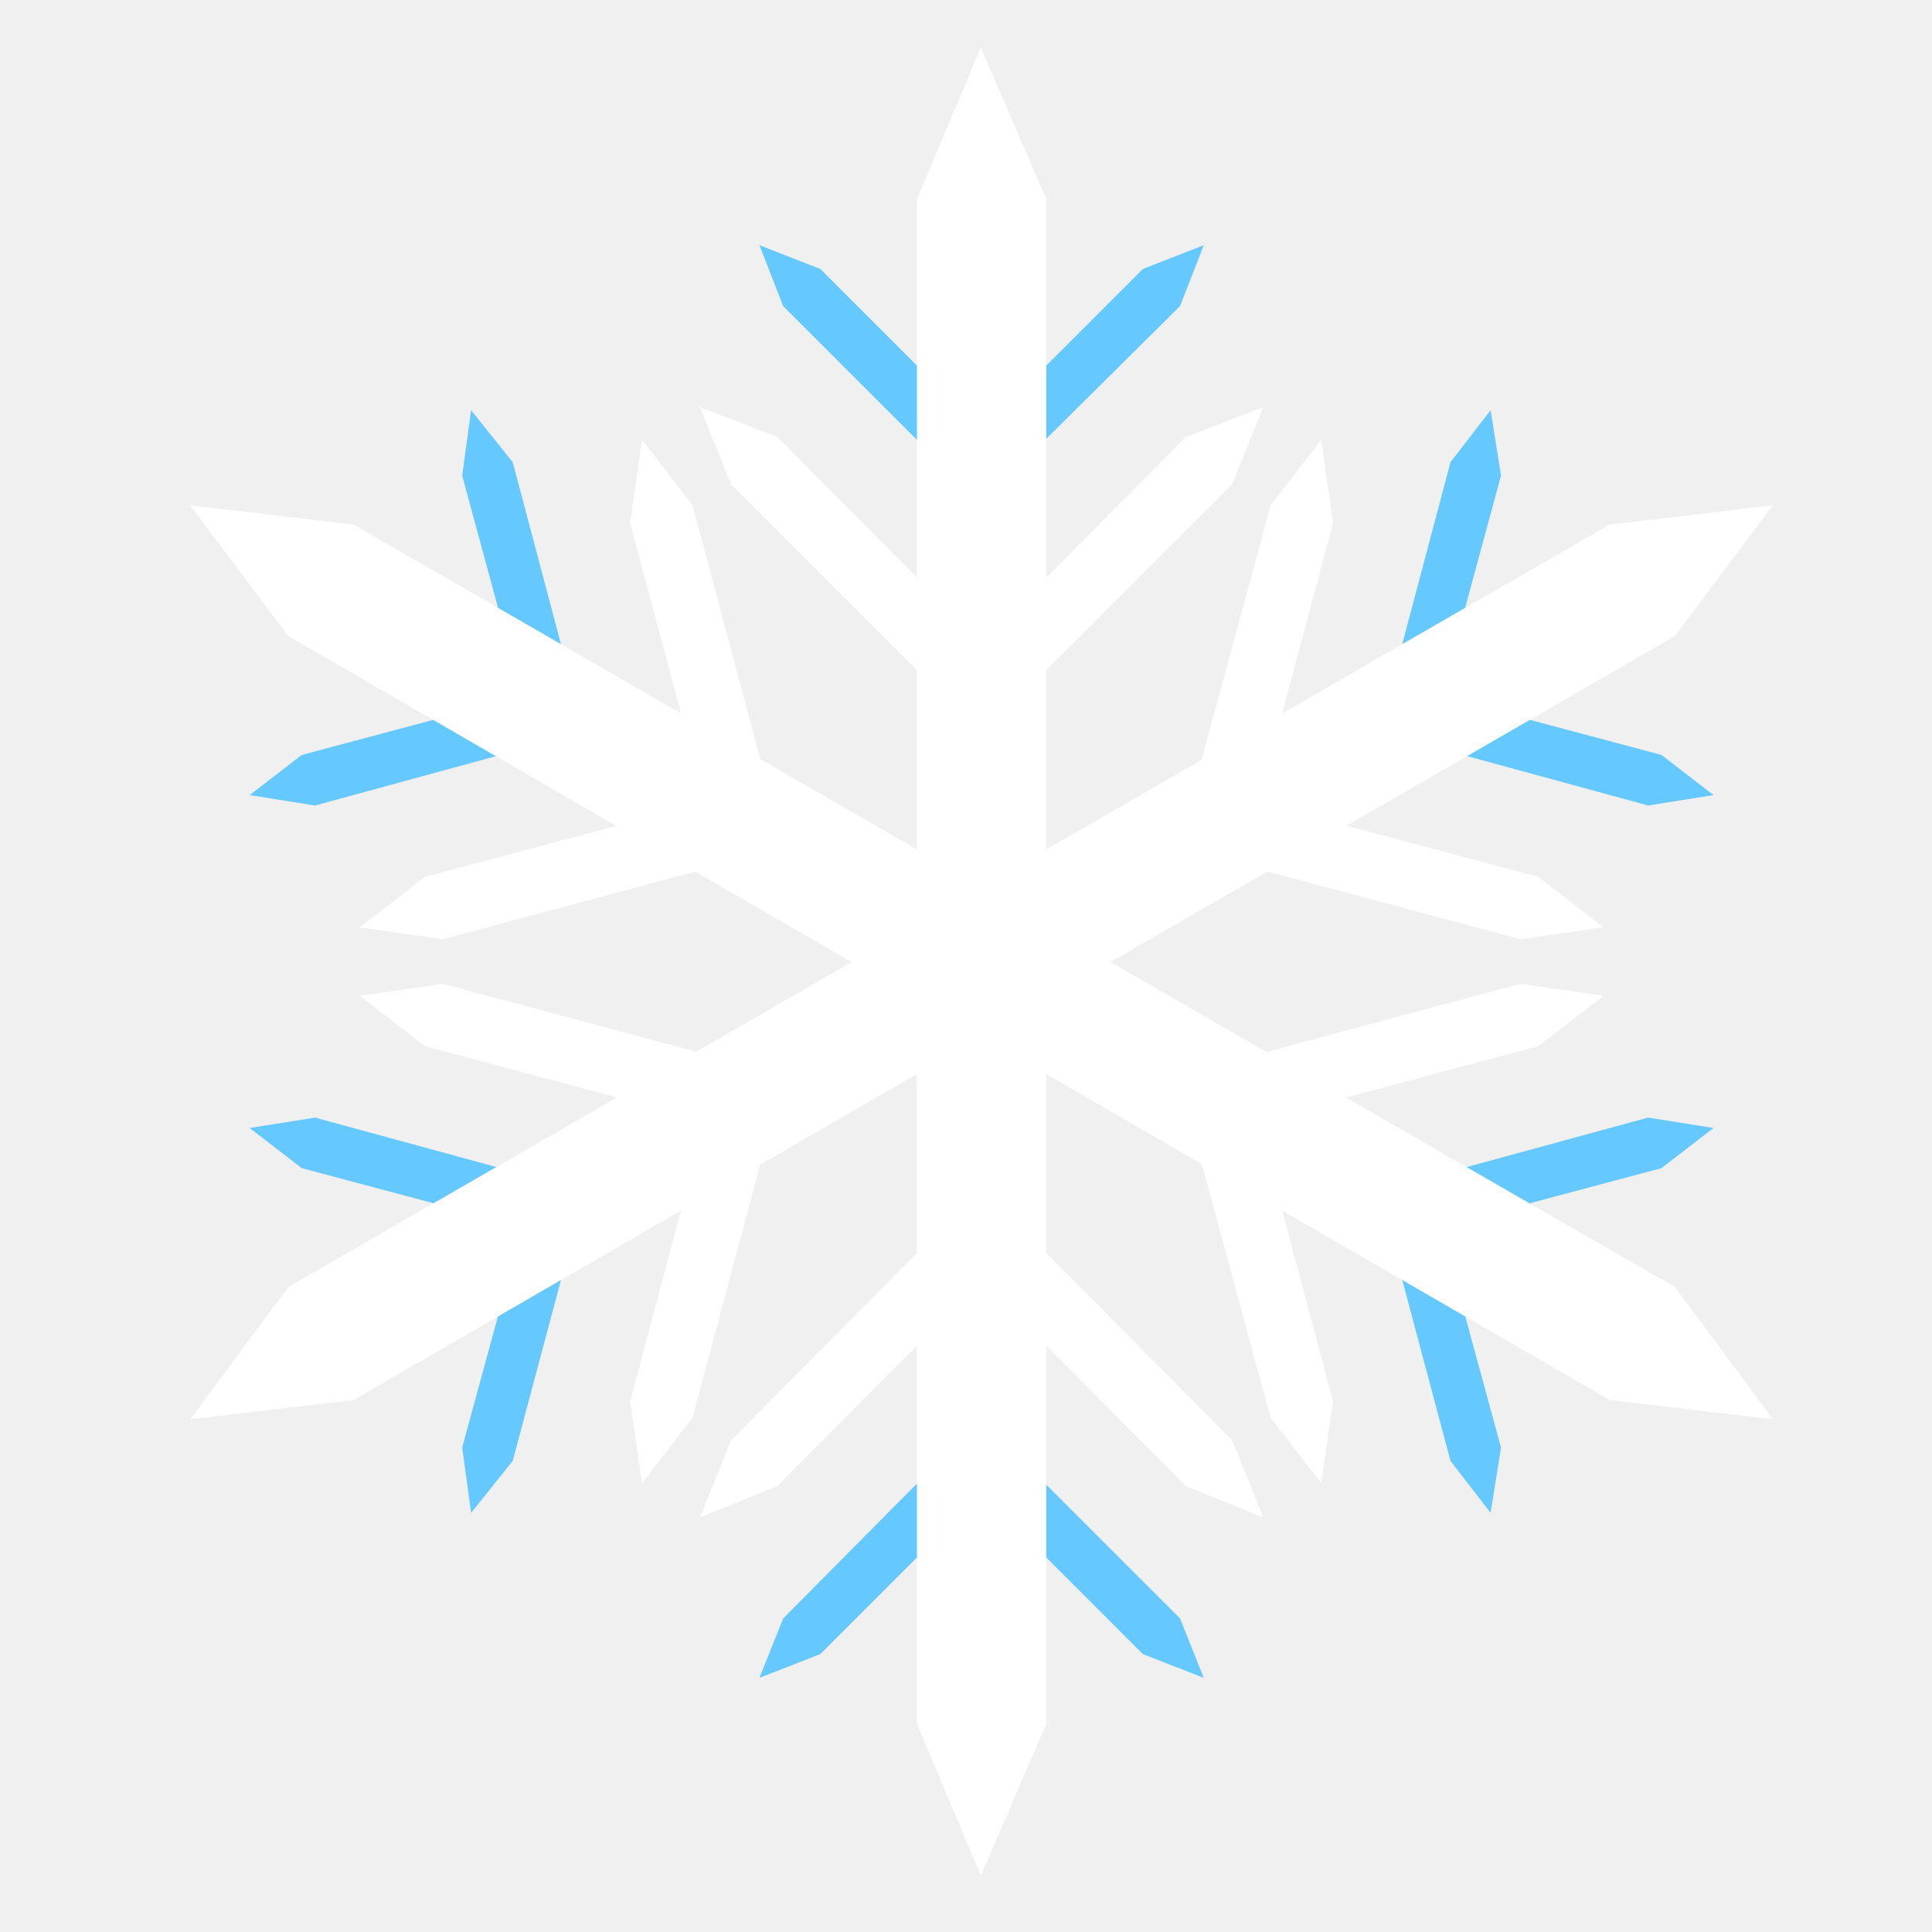
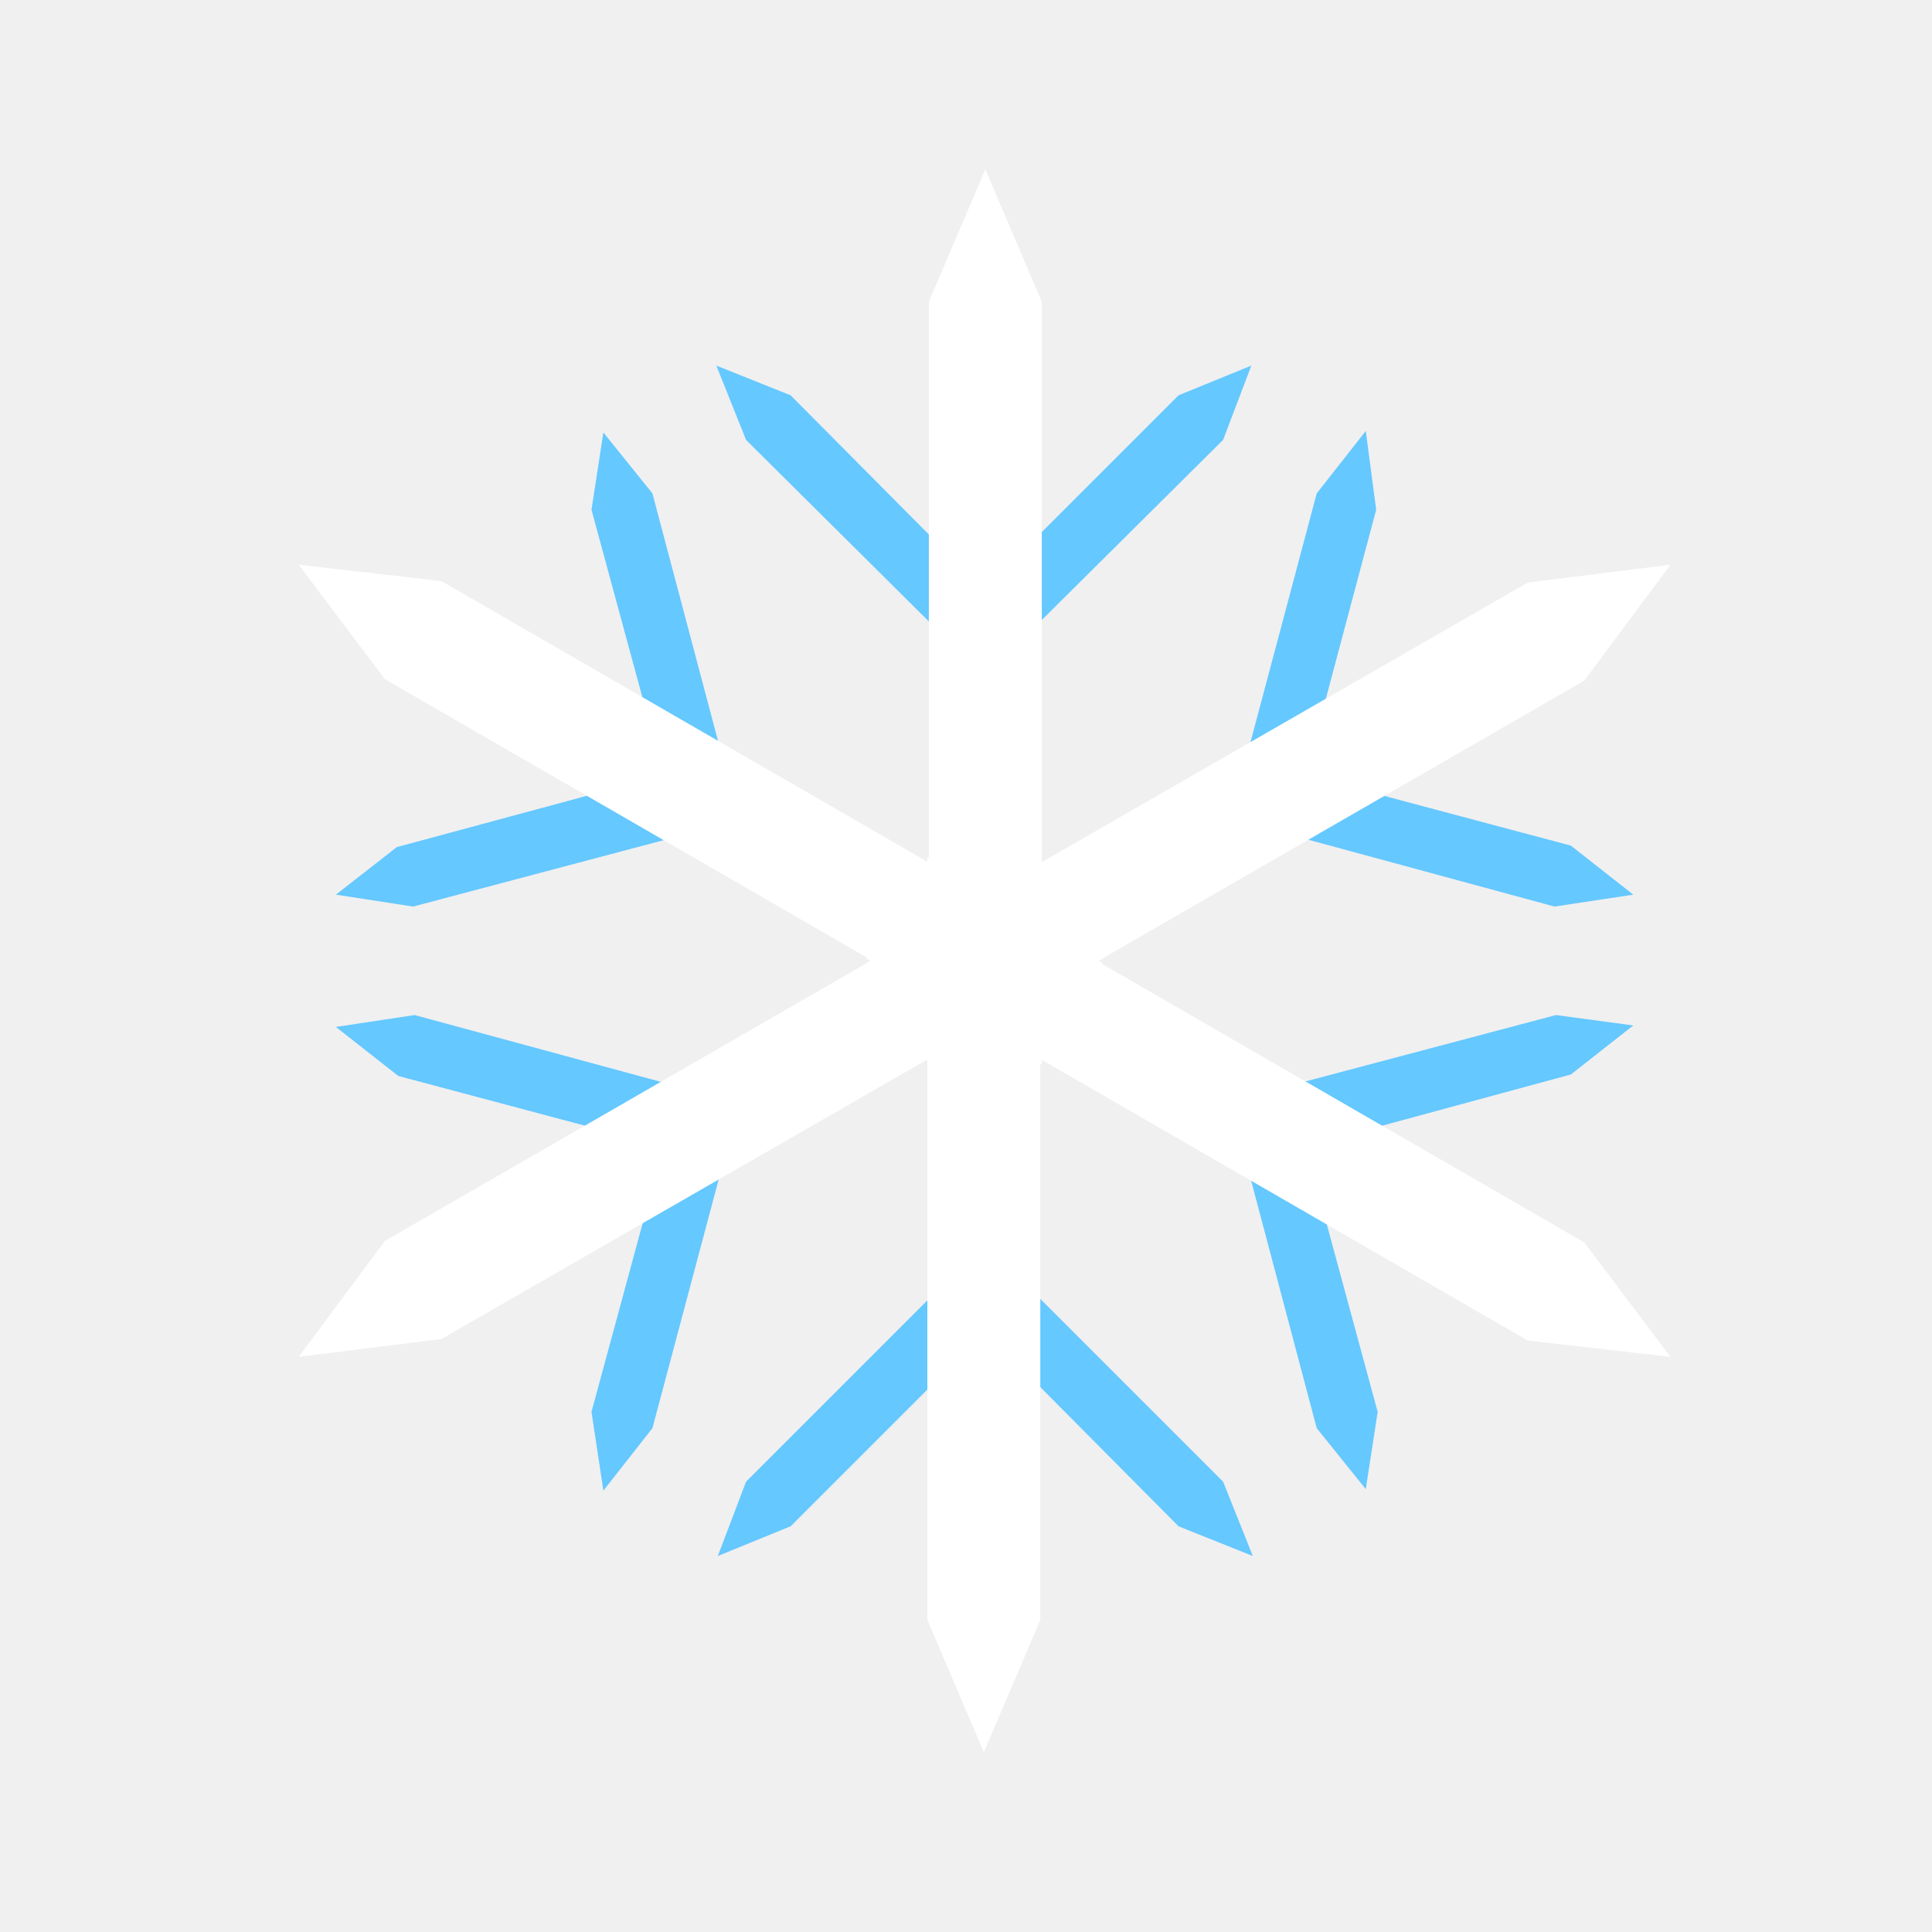
- <svg xmlns="http://www.w3.org/2000/svg" version="1.1" id="Layer_1" x="0px" y="0px" viewBox="0 0 130 130" style="enable-background:new 0 0 130 130;" xml:space="preserve">
+ <svg xmlns="http://www.w3.org/2000/svg" version="1.1" id="Layer_2_00000059273869483403798960000016701299449463001767_" x="0px" y="0px" viewBox="0 0 130 130" style="enable-background:new 0 0 130 130;" xml:space="preserve">
  <style type="text/css">
	.st0{fill:#65C8FF;}
	.st1{fill:#FFFFFF;}
</style>
  <g>
    <g>
      <g>
-         <polygon class="st0" points="67.2,32.7 64.8,30.2 76.9,18.1 81,16.5 79.4,20.6    " />
-         <polygon class="st0" points="67.3,30.2 64.8,32.7 52.7,20.6 51.1,16.5 55.2,18.1    " />
+         <polygon class="st0" points="67.7,44.1 64.7,41.2 79.3,26.6 84.2,24.6 82.3,29.6    " />
+         <polygon class="st0" points="67.7,41.2 64.8,44.1 50.2,29.6 48.2,24.6 53.2,26.6    " />
      </g>
-       <g>
-         <polygon class="st1" points="67.6,47.9 64.5,44.8 79.8,29.4 85,27.4 82.9,32.6    " />
-         <polygon class="st1" points="67.6,44.8 64.5,47.9 49.2,32.6 47.1,27.4 52.3,29.4    " />
-       </g>
-       <polygon class="st1" points="70.4,72.1 61.7,72.1 61.7,13.4 66,3.2 70.4,13.4   " />
+       <polygon class="st1" points="70.1,71.6 62.5,71.6 62.5,20.3 66.3,11.4 70.1,20.3   " />
    </g>
    <g>
      <g>
-         <polygon class="st0" points="64.8,96.7 67.3,99.2 55.2,111.3 51.1,112.9 52.7,108.9    " />
-         <polygon class="st0" points="64.8,99.2 67.2,96.7 79.4,108.9 81,112.9 76.9,111.3    " />
+         <polygon class="st0" points="64.8,85.1 67.8,88.1 53.2,102.7 48.3,104.7 50.2,99.7    " />
+         <polygon class="st0" points="64.8,88.1 67.7,85.1 82.3,99.7 84.3,104.7 79.3,102.7    " />
      </g>
-       <g>
-         <polygon class="st1" points="64.5,81.5 67.6,84.6 52.3,100 47.1,102.1 49.2,96.9    " />
-         <polygon class="st1" points="64.5,84.6 67.6,81.5 82.9,96.9 85,102.1 79.8,100    " />
-       </g>
-       <polygon class="st1" points="61.7,57.3 70.4,57.3 70.4,116 66,126.2 61.7,116   " />
+       <polygon class="st1" points="62.4,57.7 70,57.7 70,109 66.2,117.9 62.4,109   " />
    </g>
  </g>
  <g>
    <g>
      <g>
-         <polygon class="st0" points="37.7,79.7 36.8,83 20.3,78.6 16.8,75.9 21.2,75.2    " />
-         <polygon class="st0" points="35.6,80.9 38.9,81.8 34.5,98.3 31.7,101.8 31.1,97.4    " />
+         <polygon class="st0" points="47.8,73.7 46.7,77.7 26.8,72.4 22.6,69.1 27.9,68.3    " />
+         <polygon class="st0" points="45.2,75.1 49.2,76.2 43.9,96.1 40.6,100.3 39.8,95    " />
      </g>
-       <g>
-         <polygon class="st1" points="50.7,71.8 49.6,76 28.6,70.4 24.2,67 29.8,66.2    " />
-         <polygon class="st1" points="48,73.3 52.2,74.4 46.6,95.4 43.2,99.8 42.4,94.3    " />
-       </g>
-       <polygon class="st1" points="70.2,57.3 74.6,64.8 23.8,94.2 12.8,95.5 19.4,86.6   " />
+       <polygon class="st1" points="70.3,57.9 74.2,64.5 29.7,90.1 20.1,91.3 25.9,83.5   " />
    </g>
    <g>
      <g>
-         <polygon class="st0" points="94.4,49.7 95.3,46.4 111.8,50.8 115.3,53.5 110.9,54.2    " />
-         <polygon class="st0" points="96.5,48.6 93.2,47.7 97.6,31.1 100.3,27.6 101,32    " />
+         <polygon class="st0" points="84.7,55.6 85.8,51.6 105.7,56.9 109.9,60.2 104.6,61    " />
+         <polygon class="st0" points="87.3,54.2 83.3,53.1 88.6,33.2 91.9,29 92.6,34.3    " />
      </g>
-       <g>
-         <polygon class="st1" points="81.4,57.6 82.5,53.4 103.5,59 107.9,62.4 102.3,63.2    " />
-         <polygon class="st1" points="84.1,56.1 79.8,55 85.5,34 88.9,29.6 89.7,35.2    " />
-       </g>
-       <polygon class="st1" points="61.8,72.2 57.5,64.6 108.3,35.3 119.3,34 112.7,42.8   " />
+       <polygon class="st1" points="62.2,71.4 58.3,64.8 102.8,39.2 112.4,38 106.6,45.8   " />
    </g>
  </g>
  <g>
    <g>
      <g>
-         <polygon class="st0" points="93.2,81.8 96.5,80.9 101,97.4 100.3,101.8 97.6,98.3    " />
-         <polygon class="st0" points="95.3,83 94.4,79.7 110.9,75.2 115.3,75.9 111.8,78.6    " />
+         <polygon class="st0" points="83.3,76.1 87.3,75.1 92.7,95 91.9,100.2 88.6,96.1    " />
+         <polygon class="st0" points="85.8,77.7 84.7,73.6 104.7,68.3 109.9,69 105.7,72.3    " />
      </g>
-       <g>
-         <polygon class="st1" points="79.8,74.4 84.1,73.3 89.7,94.3 88.9,99.8 85.5,95.4    " />
-         <polygon class="st1" points="82.5,76 81.4,71.8 102.3,66.2 107.9,67 103.5,70.4    " />
-       </g>
-       <polygon class="st1" points="57.5,64.8 61.8,57.3 112.7,86.6 119.3,95.5 108.3,94.2   " />
+       <polygon class="st1" points="58.3,64.5 62.1,57.9 106.6,83.6 112.4,91.3 102.8,90.2   " />
    </g>
    <g>
      <g>
-         <polygon class="st0" points="38.9,47.7 35.6,48.6 31.1,32 31.7,27.6 34.5,31.1    " />
-         <polygon class="st0" points="36.8,46.4 37.7,49.7 21.2,54.2 16.8,53.5 20.3,50.8    " />
+         <polygon class="st0" points="49.2,53.2 45.2,54.2 39.8,34.3 40.6,29.1 43.9,33.2    " />
+         <polygon class="st0" points="46.7,51.6 47.8,55.7 27.8,61 22.6,60.2 26.7,57    " />
      </g>
-       <g>
-         <polygon class="st1" points="52.2,55 48,56.1 42.4,35.2 43.2,29.6 46.6,34    " />
-         <polygon class="st1" points="49.6,53.4 50.7,57.6 29.8,63.2 24.2,62.4 28.6,59    " />
-       </g>
-       <polygon class="st1" points="74.6,64.6 70.2,72.2 19.4,42.8 12.8,34 23.8,35.3   " />
+       <polygon class="st1" points="74.2,64.8 70.4,71.4 25.9,45.7 20.1,38 29.7,39.1   " />
    </g>
  </g>
</svg>
